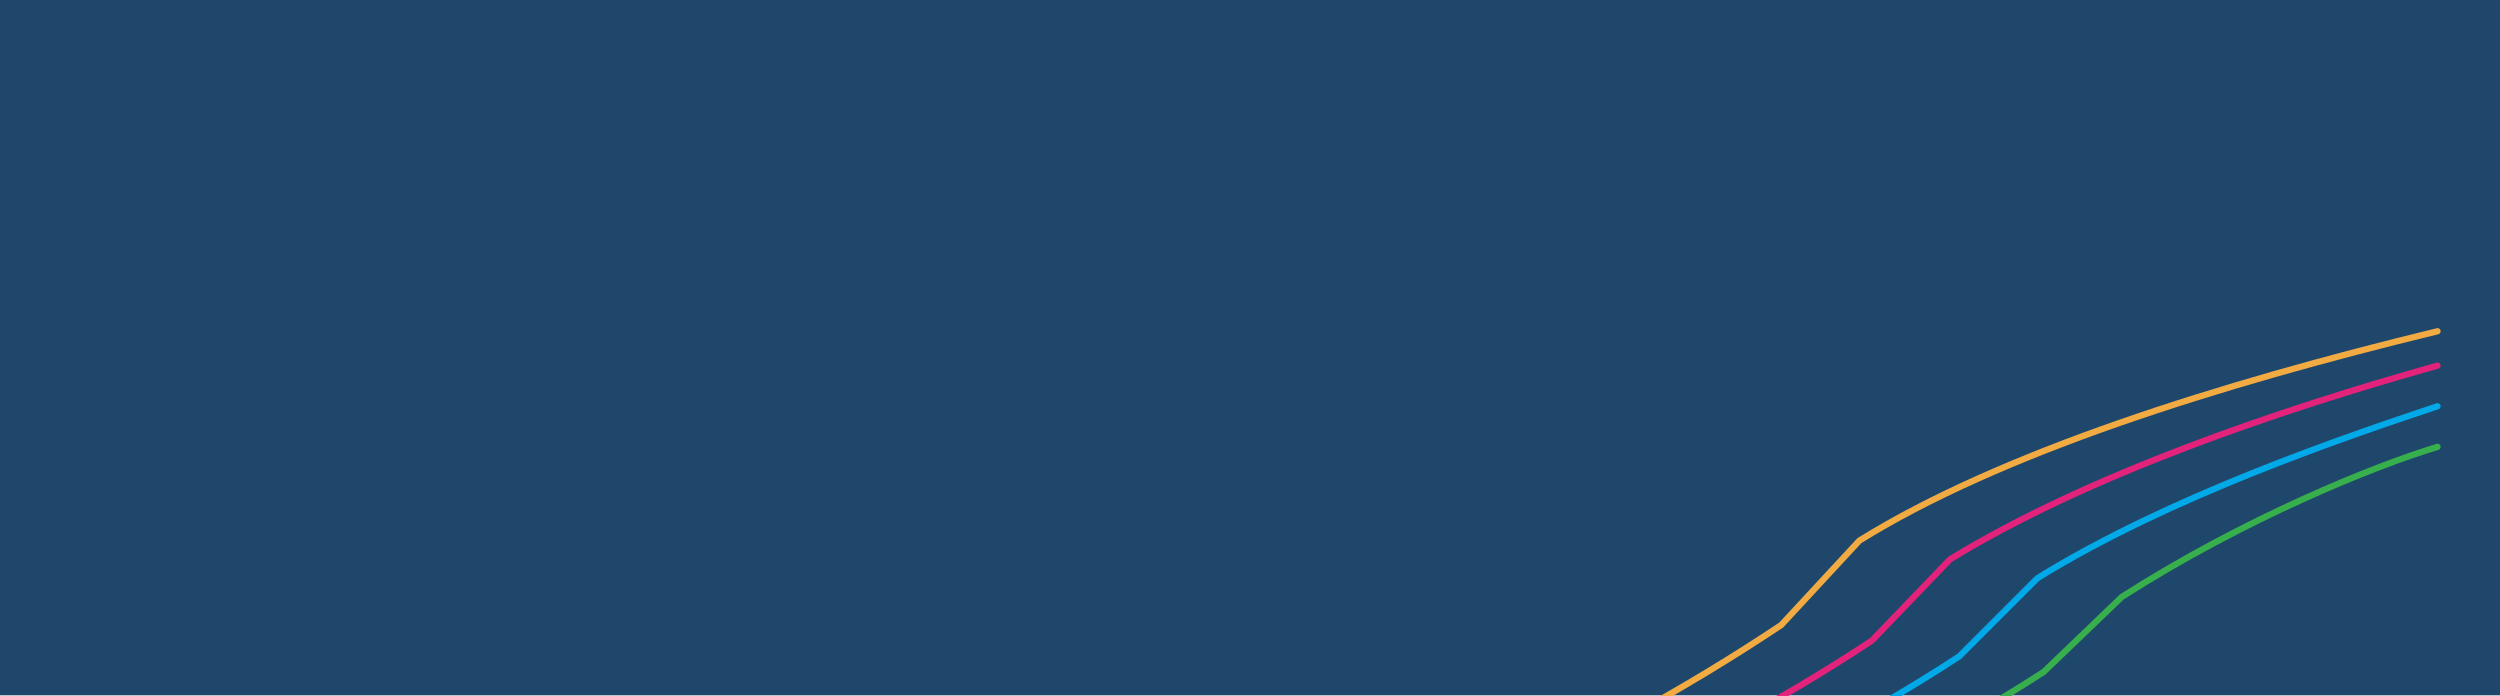
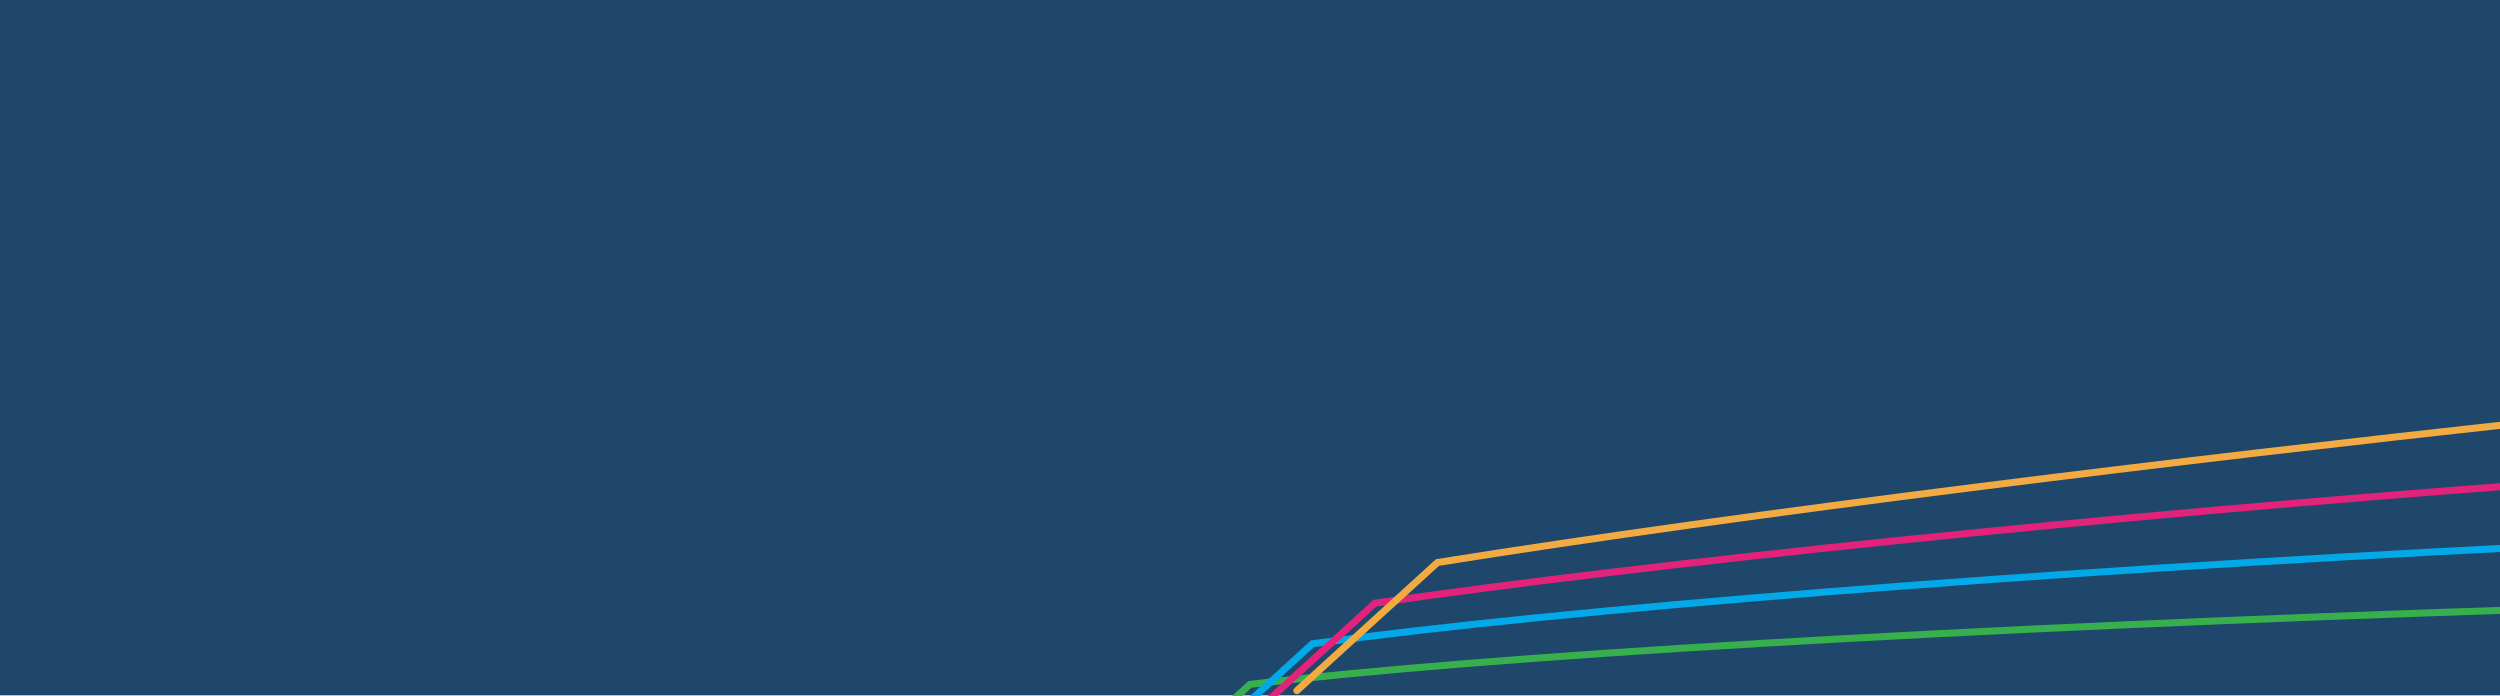
- <svg xmlns="http://www.w3.org/2000/svg" viewBox="0 0 1600 445" width="1600" height="445" role="img" aria-label="Four kinked curves in the Econ-ARK colours rising to the top right of a deep blue field">
+ <svg xmlns="http://www.w3.org/2000/svg" viewBox="0 0 1600 445" width="1600" height="445" role="img" aria-label="Four consumption functions in the Econ-ARK colours, their kinks along one line, on a deep blue field">
  <rect width="1600" height="445" fill="#1f476b" />
-   <g transform="translate(-60,150)" fill="none" stroke-width="4" stroke-linecap="round" stroke-linejoin="miter" opacity="0.95">
-     <path d="M 640 470 C 900 420 1080 330 1200 250 L 1250 196 C 1340 140 1480 96 1620 62" stroke="#fcb040" />
-     <path d="M 700 470 C 960 424 1140 338 1258 260 L 1308 208 C 1396 154 1520 112 1620 84" stroke="#ed217c" />
-     <path d="M 760 470 C 1020 428 1198 346 1314 270 L 1364 220 C 1448 168 1560 130 1620 110" stroke="#00aeef" />
-     <path d="M 820 470 C 1080 432 1254 354 1368 280 L 1418 232 C 1496 182 1580 148 1620 136" stroke="#39b54a" />
+   <g fill="none" stroke-width="4.5" stroke-linecap="round" stroke-linejoin="miter" opacity="0.95">
+     <path d="M 710 520 L 800 438 C 950 420 1250 402 1620 390" stroke="#39b54a" />
+     <path d="M 750 494 L 840 412 C 1000 390 1300 366 1620 350" stroke="#00aeef" />
+     <path d="M 790 468 L 880 386 C 1060 360 1350 330 1620 310" stroke="#ed217c" />
+     <path d="M 830 442 L 920 360 C 1120 328 1400 294 1620 270" stroke="#fcb040" />
  </g>
</svg>
